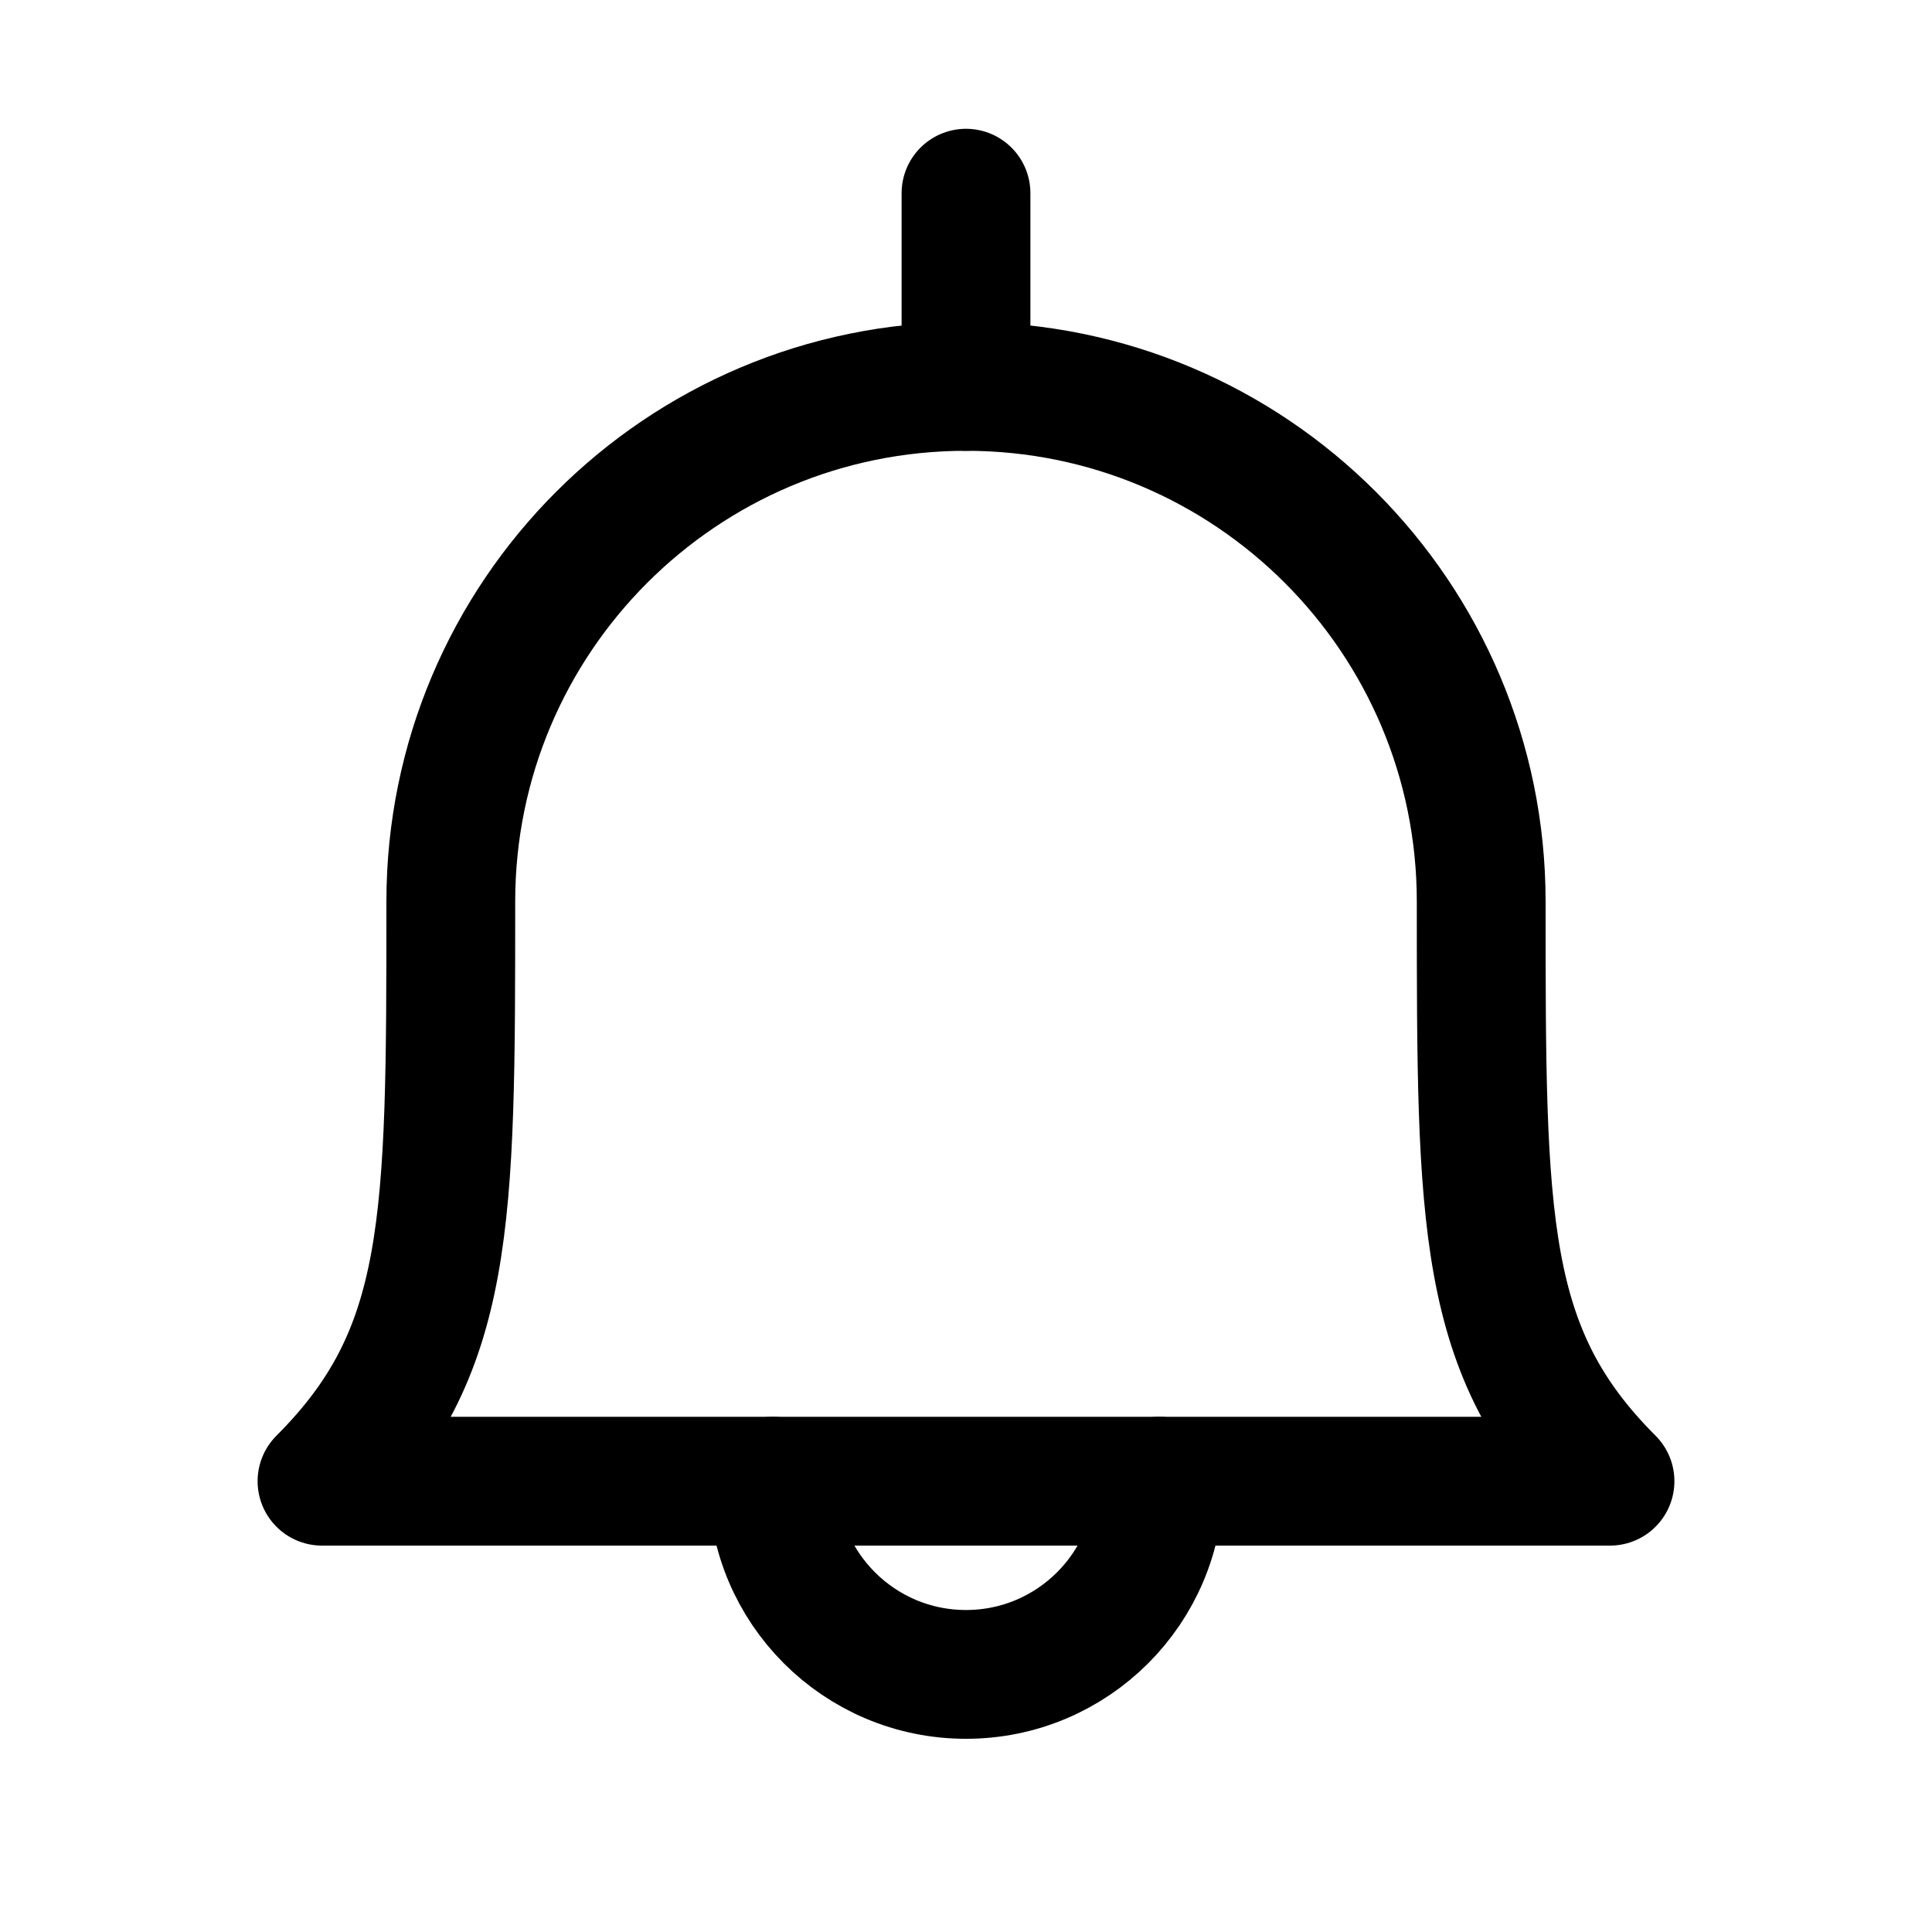
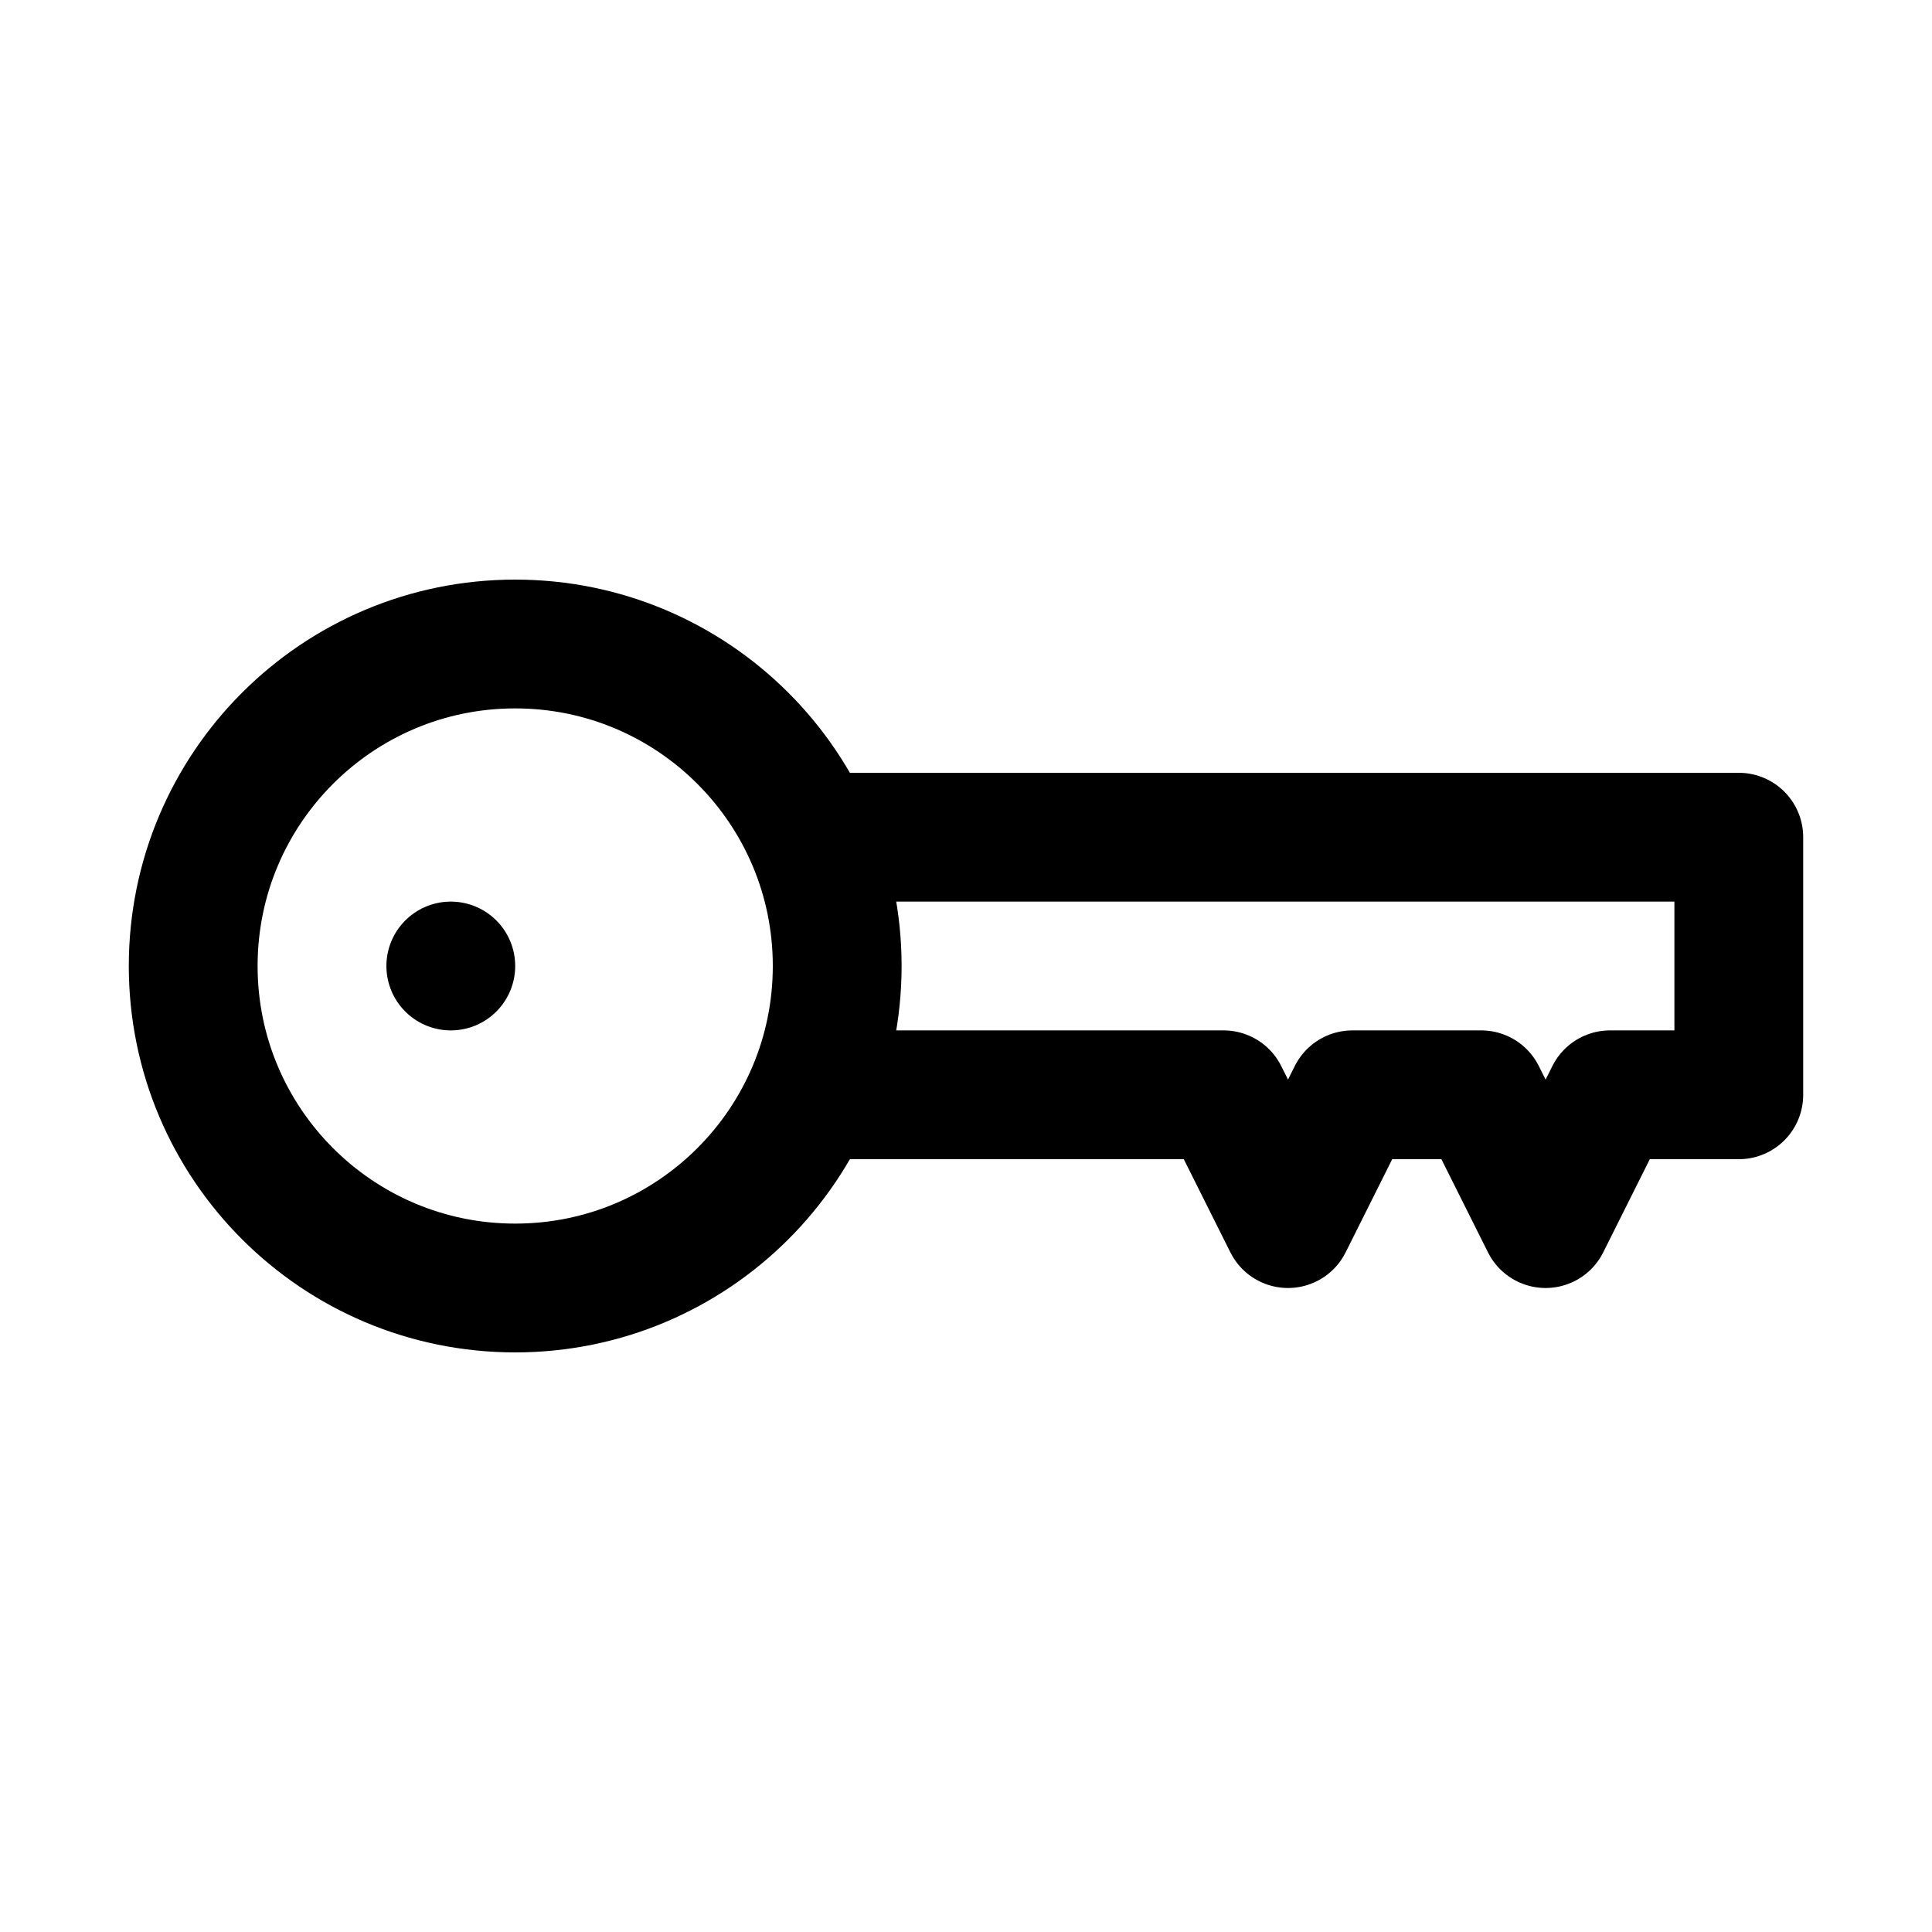
<svg xmlns="http://www.w3.org/2000/svg" width="15" height="15" viewBox="0 0 15 15" fill="none" stroke="currentColor" stroke-width="1" stroke-linecap="round" stroke-linejoin="round">
-   <path d="M7.5 11.5H2.5C3.5 10.5 3.5 9.5 3.5 7A4 4 0 0 1 11.5 7C11.5 9.5 11.5 10.5 12.5 11.5H7.5" />
-   <path d="M6 11.5A1.5 1.5 0 0 0 9 11.5" />
-   <path d="M7.5 3V1.5" />
+   <circle cx="4" cy="7.5" r="2.5" />
+   <path d="M3.5 7.5h0" />
+   <path d="M6.5 6.5H13.5V8.5H12.5L12 9.5L11.5 8.5H10.5L10 9.5L9.5 8.5H6.5" />
</svg>
